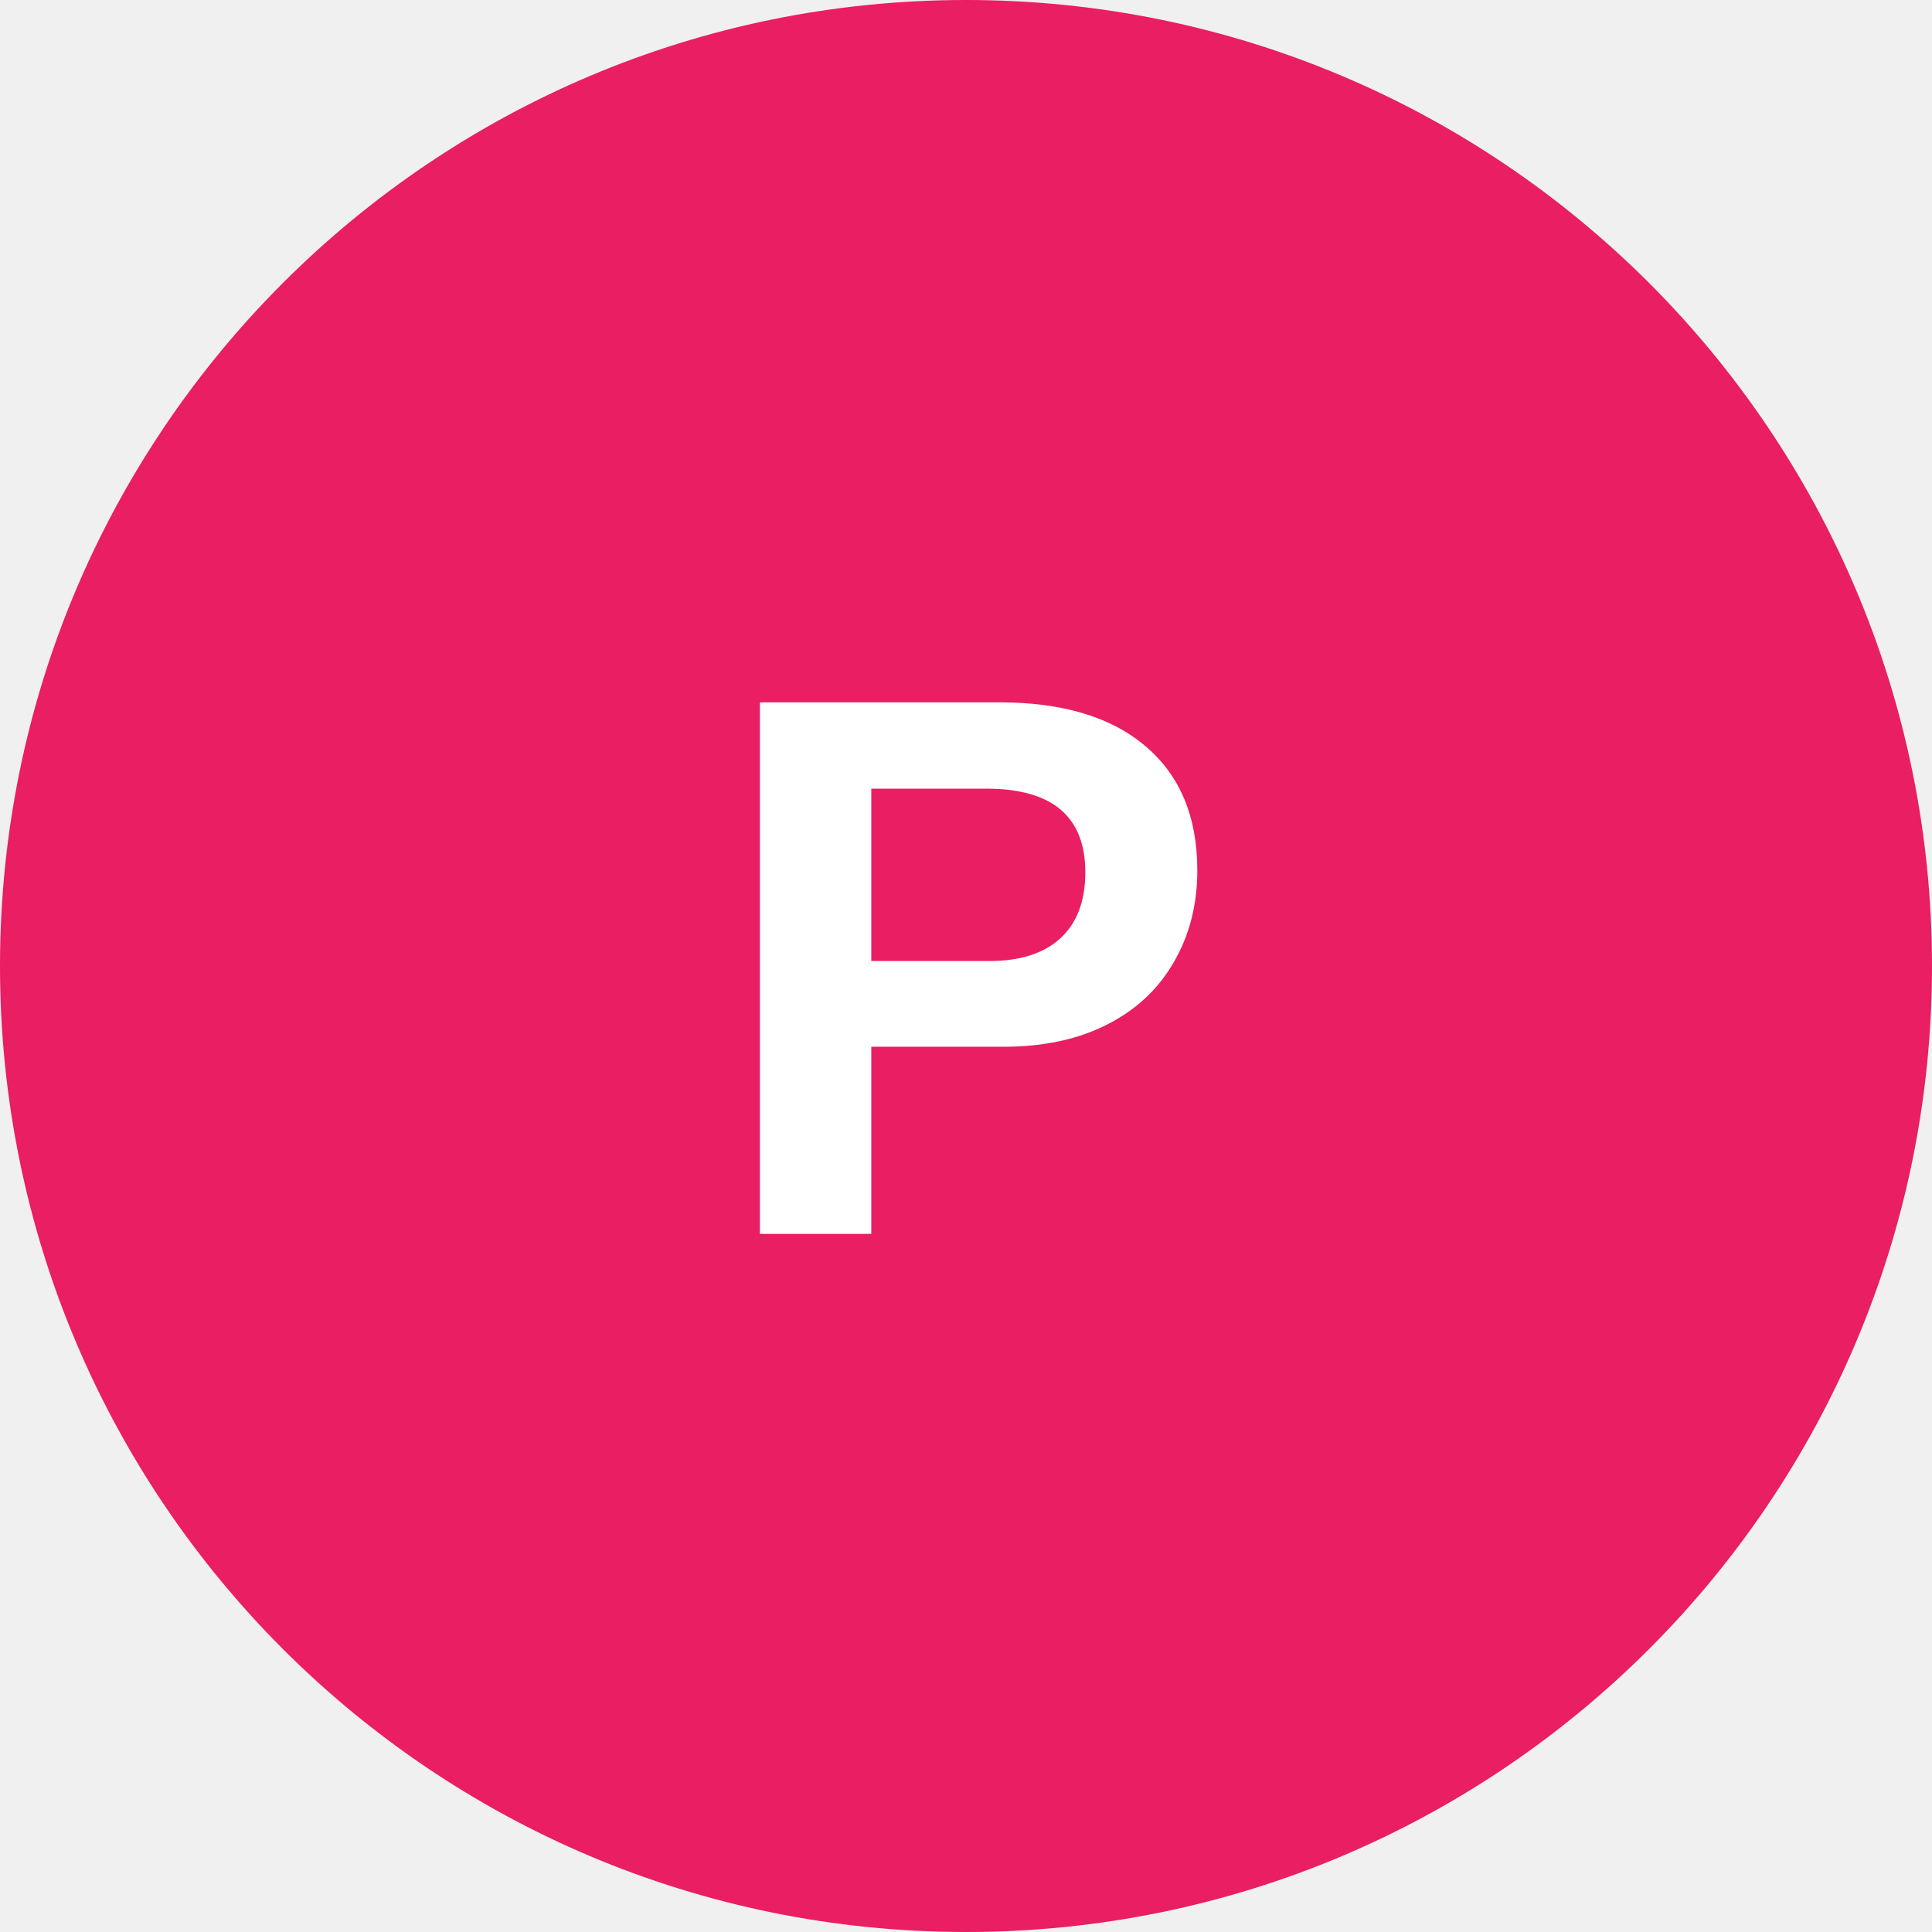
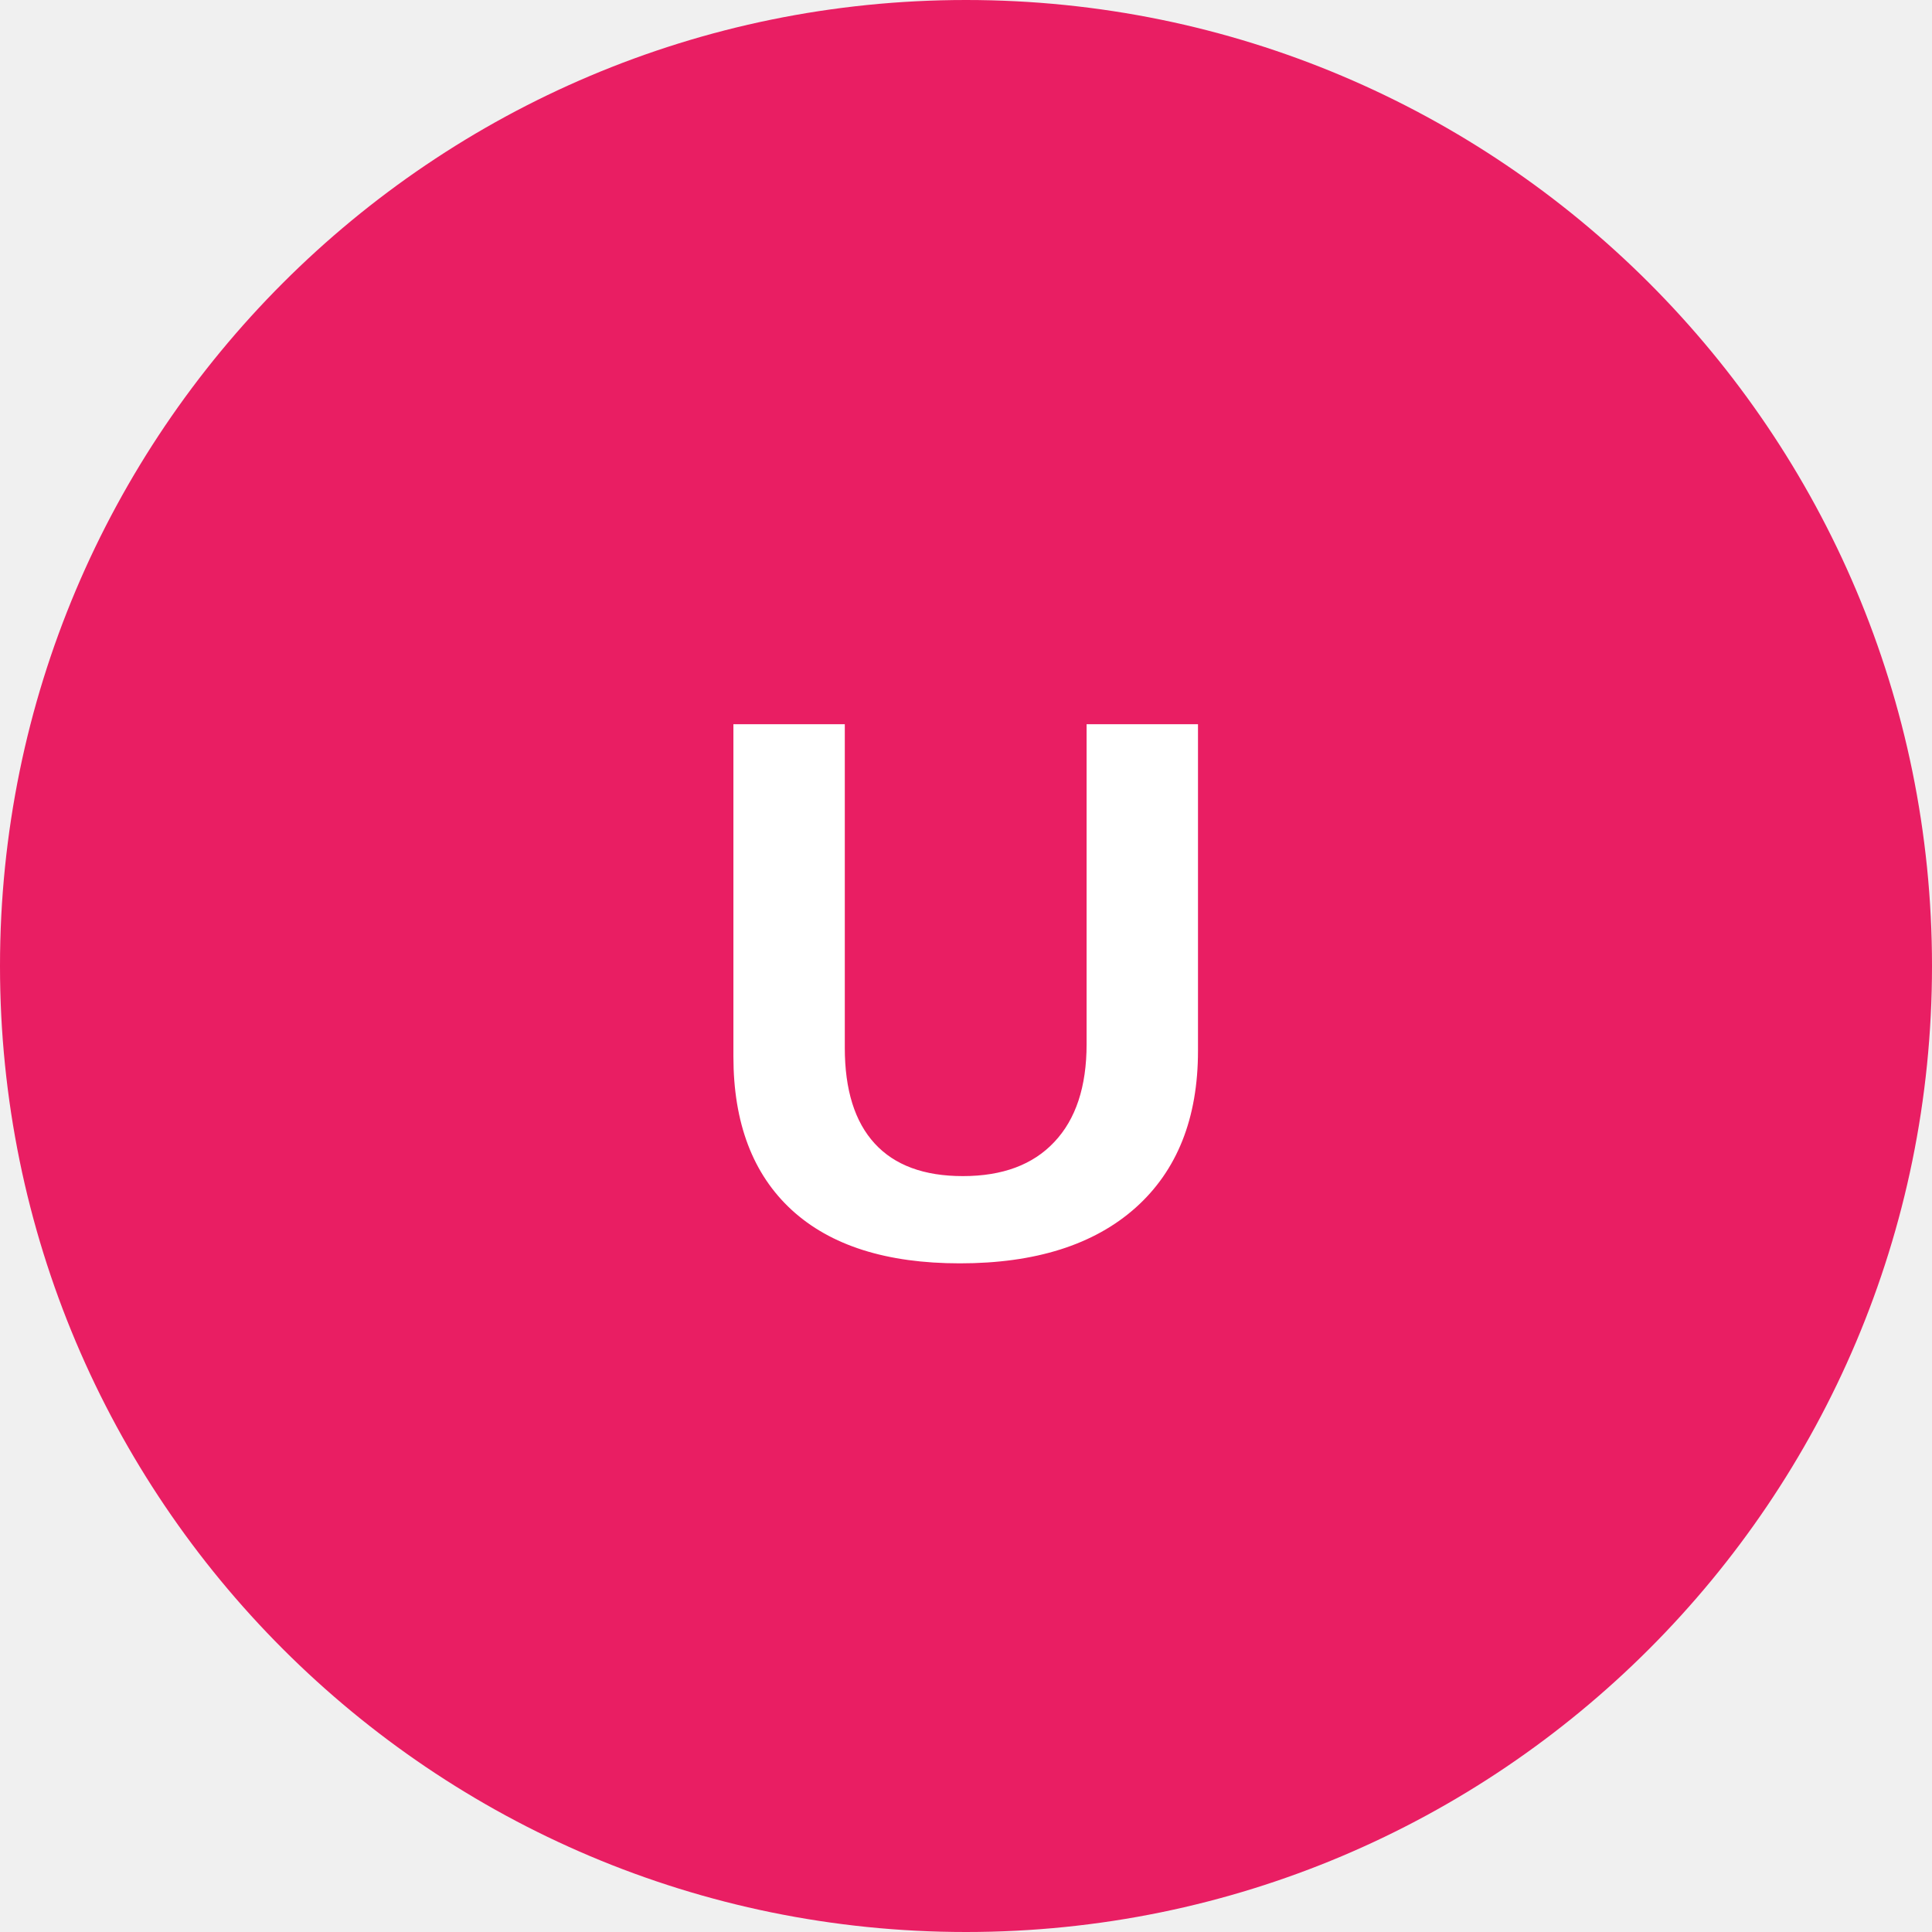
<svg xmlns="http://www.w3.org/2000/svg" width="100" height="100" viewBox="0 0 100 100">
-   <circle cx="50" cy="50" r="50" fill="#E91E63" />
-   <text x="50" y="50" text-anchor="middle" dominant-baseline="central" font-family="Arial, sans-serif" font-size="40" font-weight="bold" fill="white">P</text>
+   <circle cx="50" cy="50" r="50" fill="#e91e63" />
+   <text x="50" y="65" font-size="40" font-family="Arial, sans-serif" font-weight="bold" fill="white" text-anchor="middle">U</text>
</svg>
